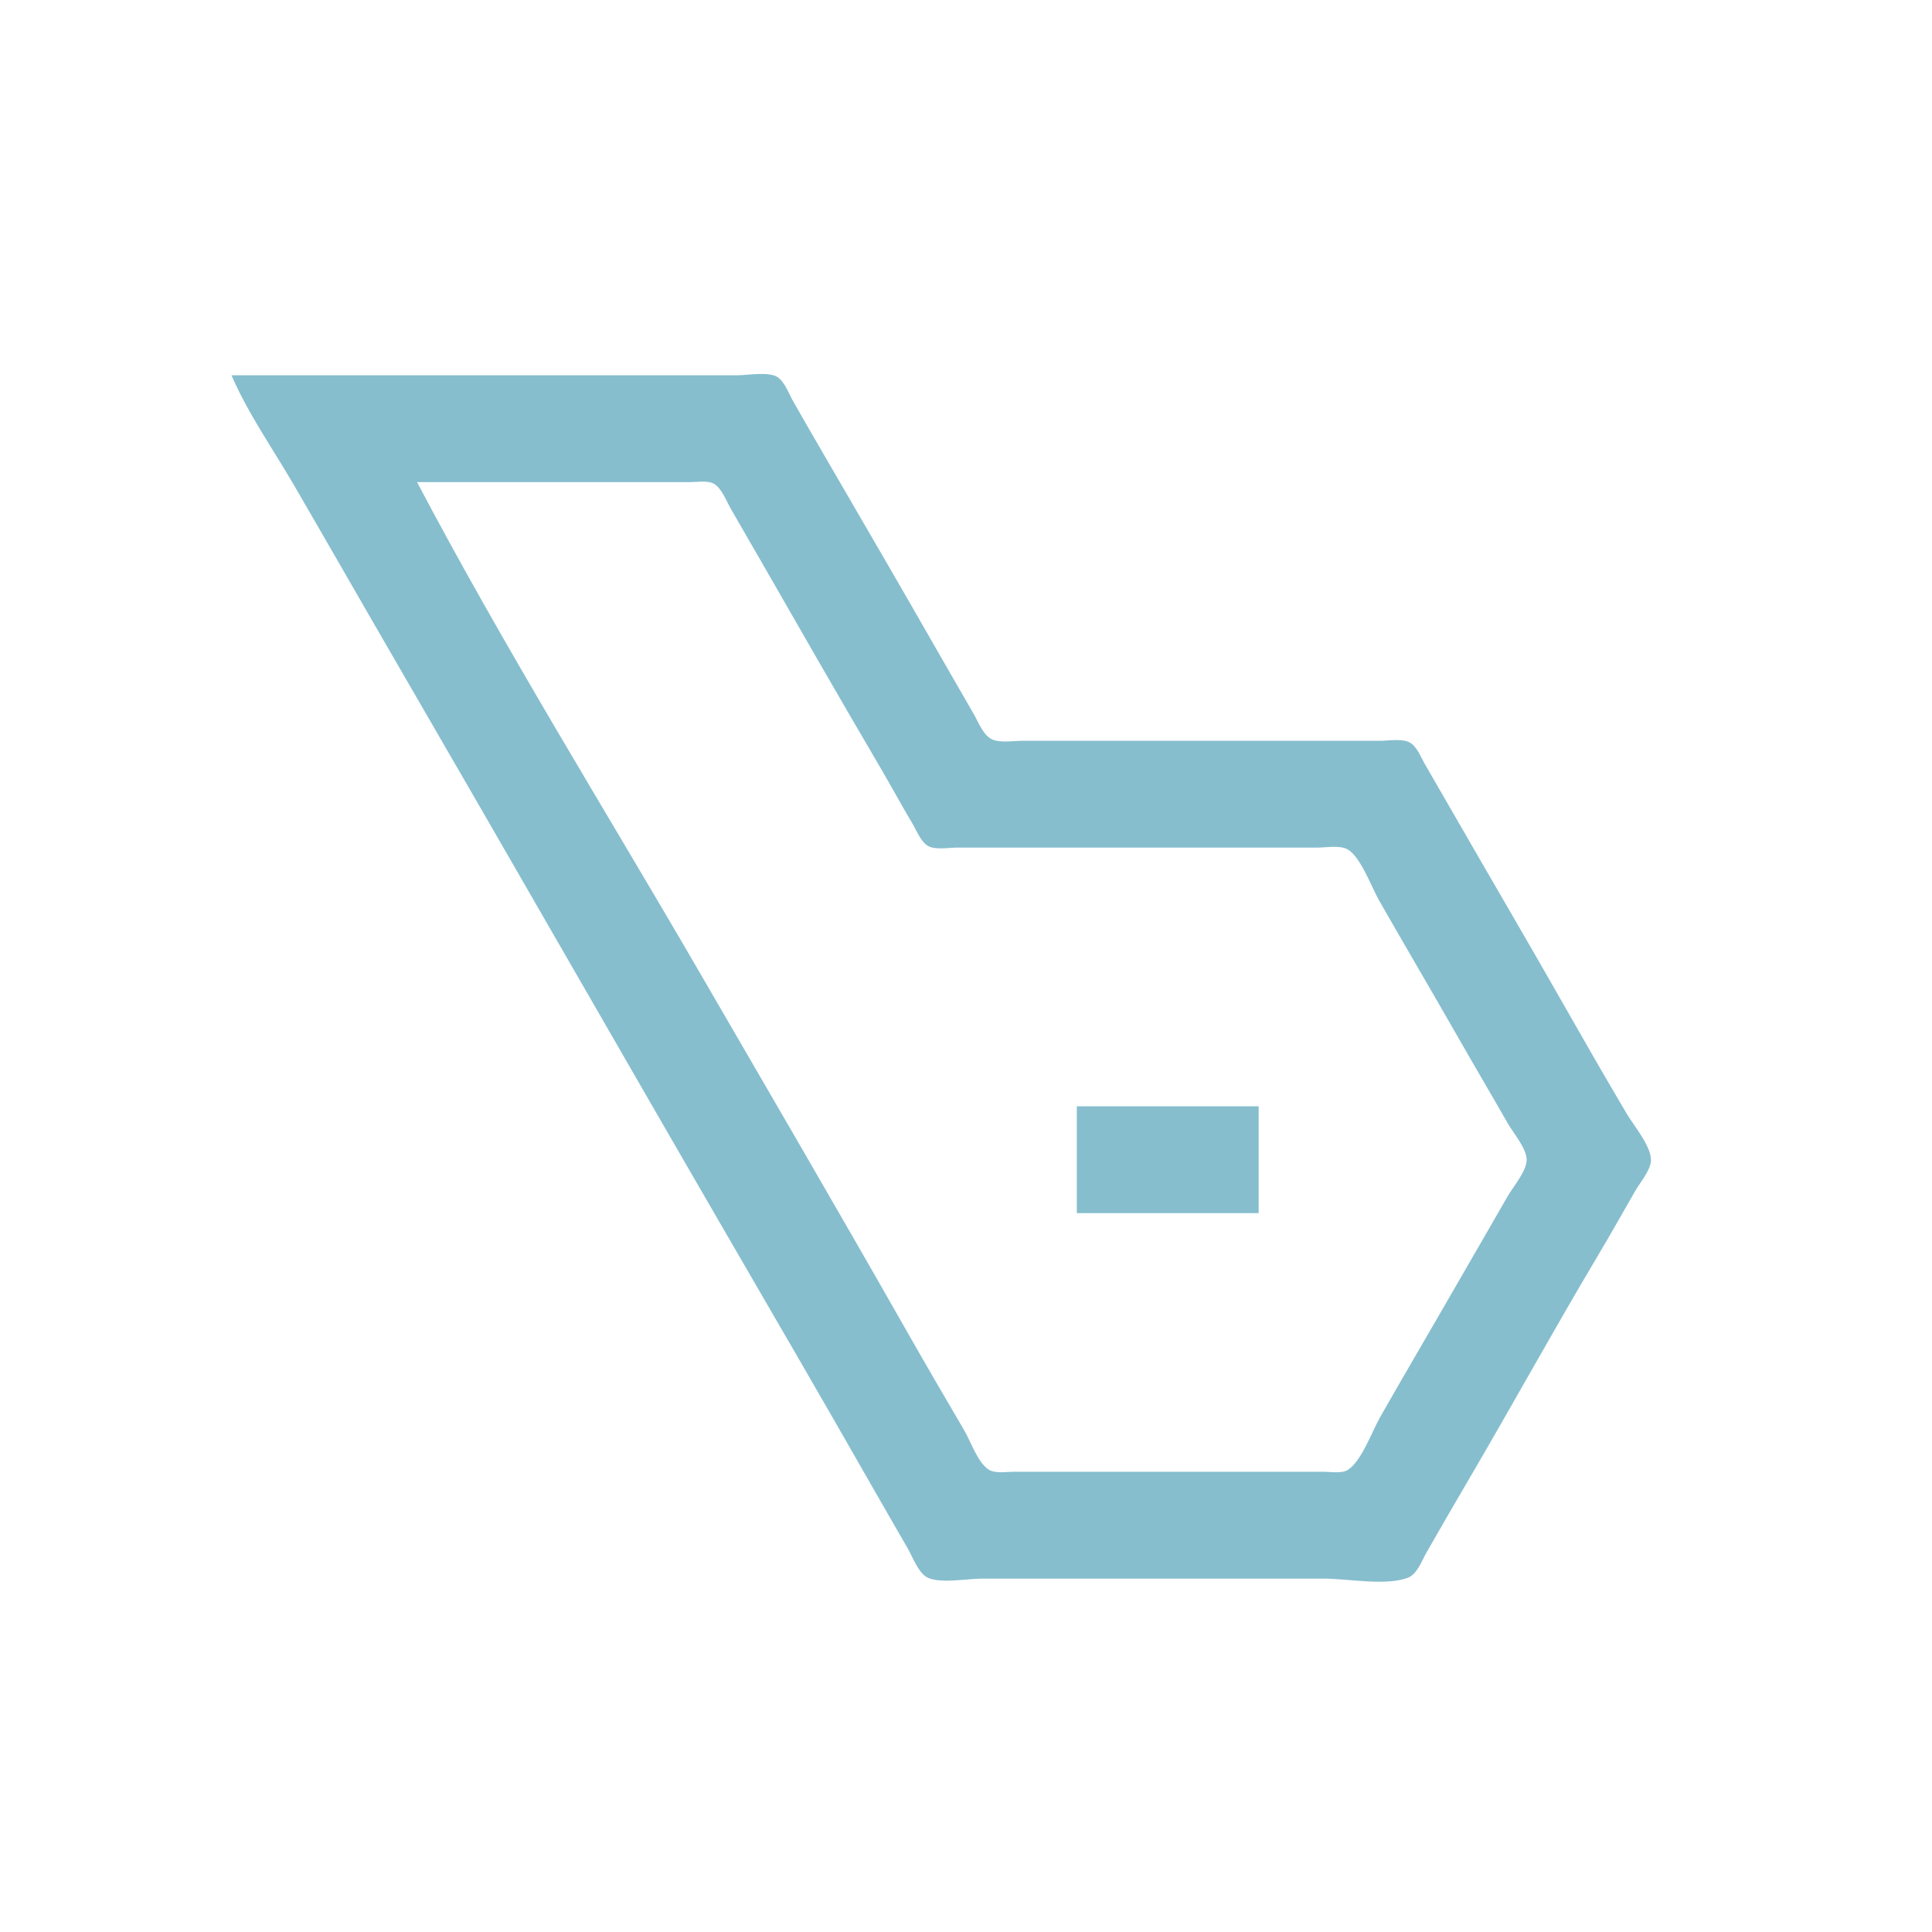
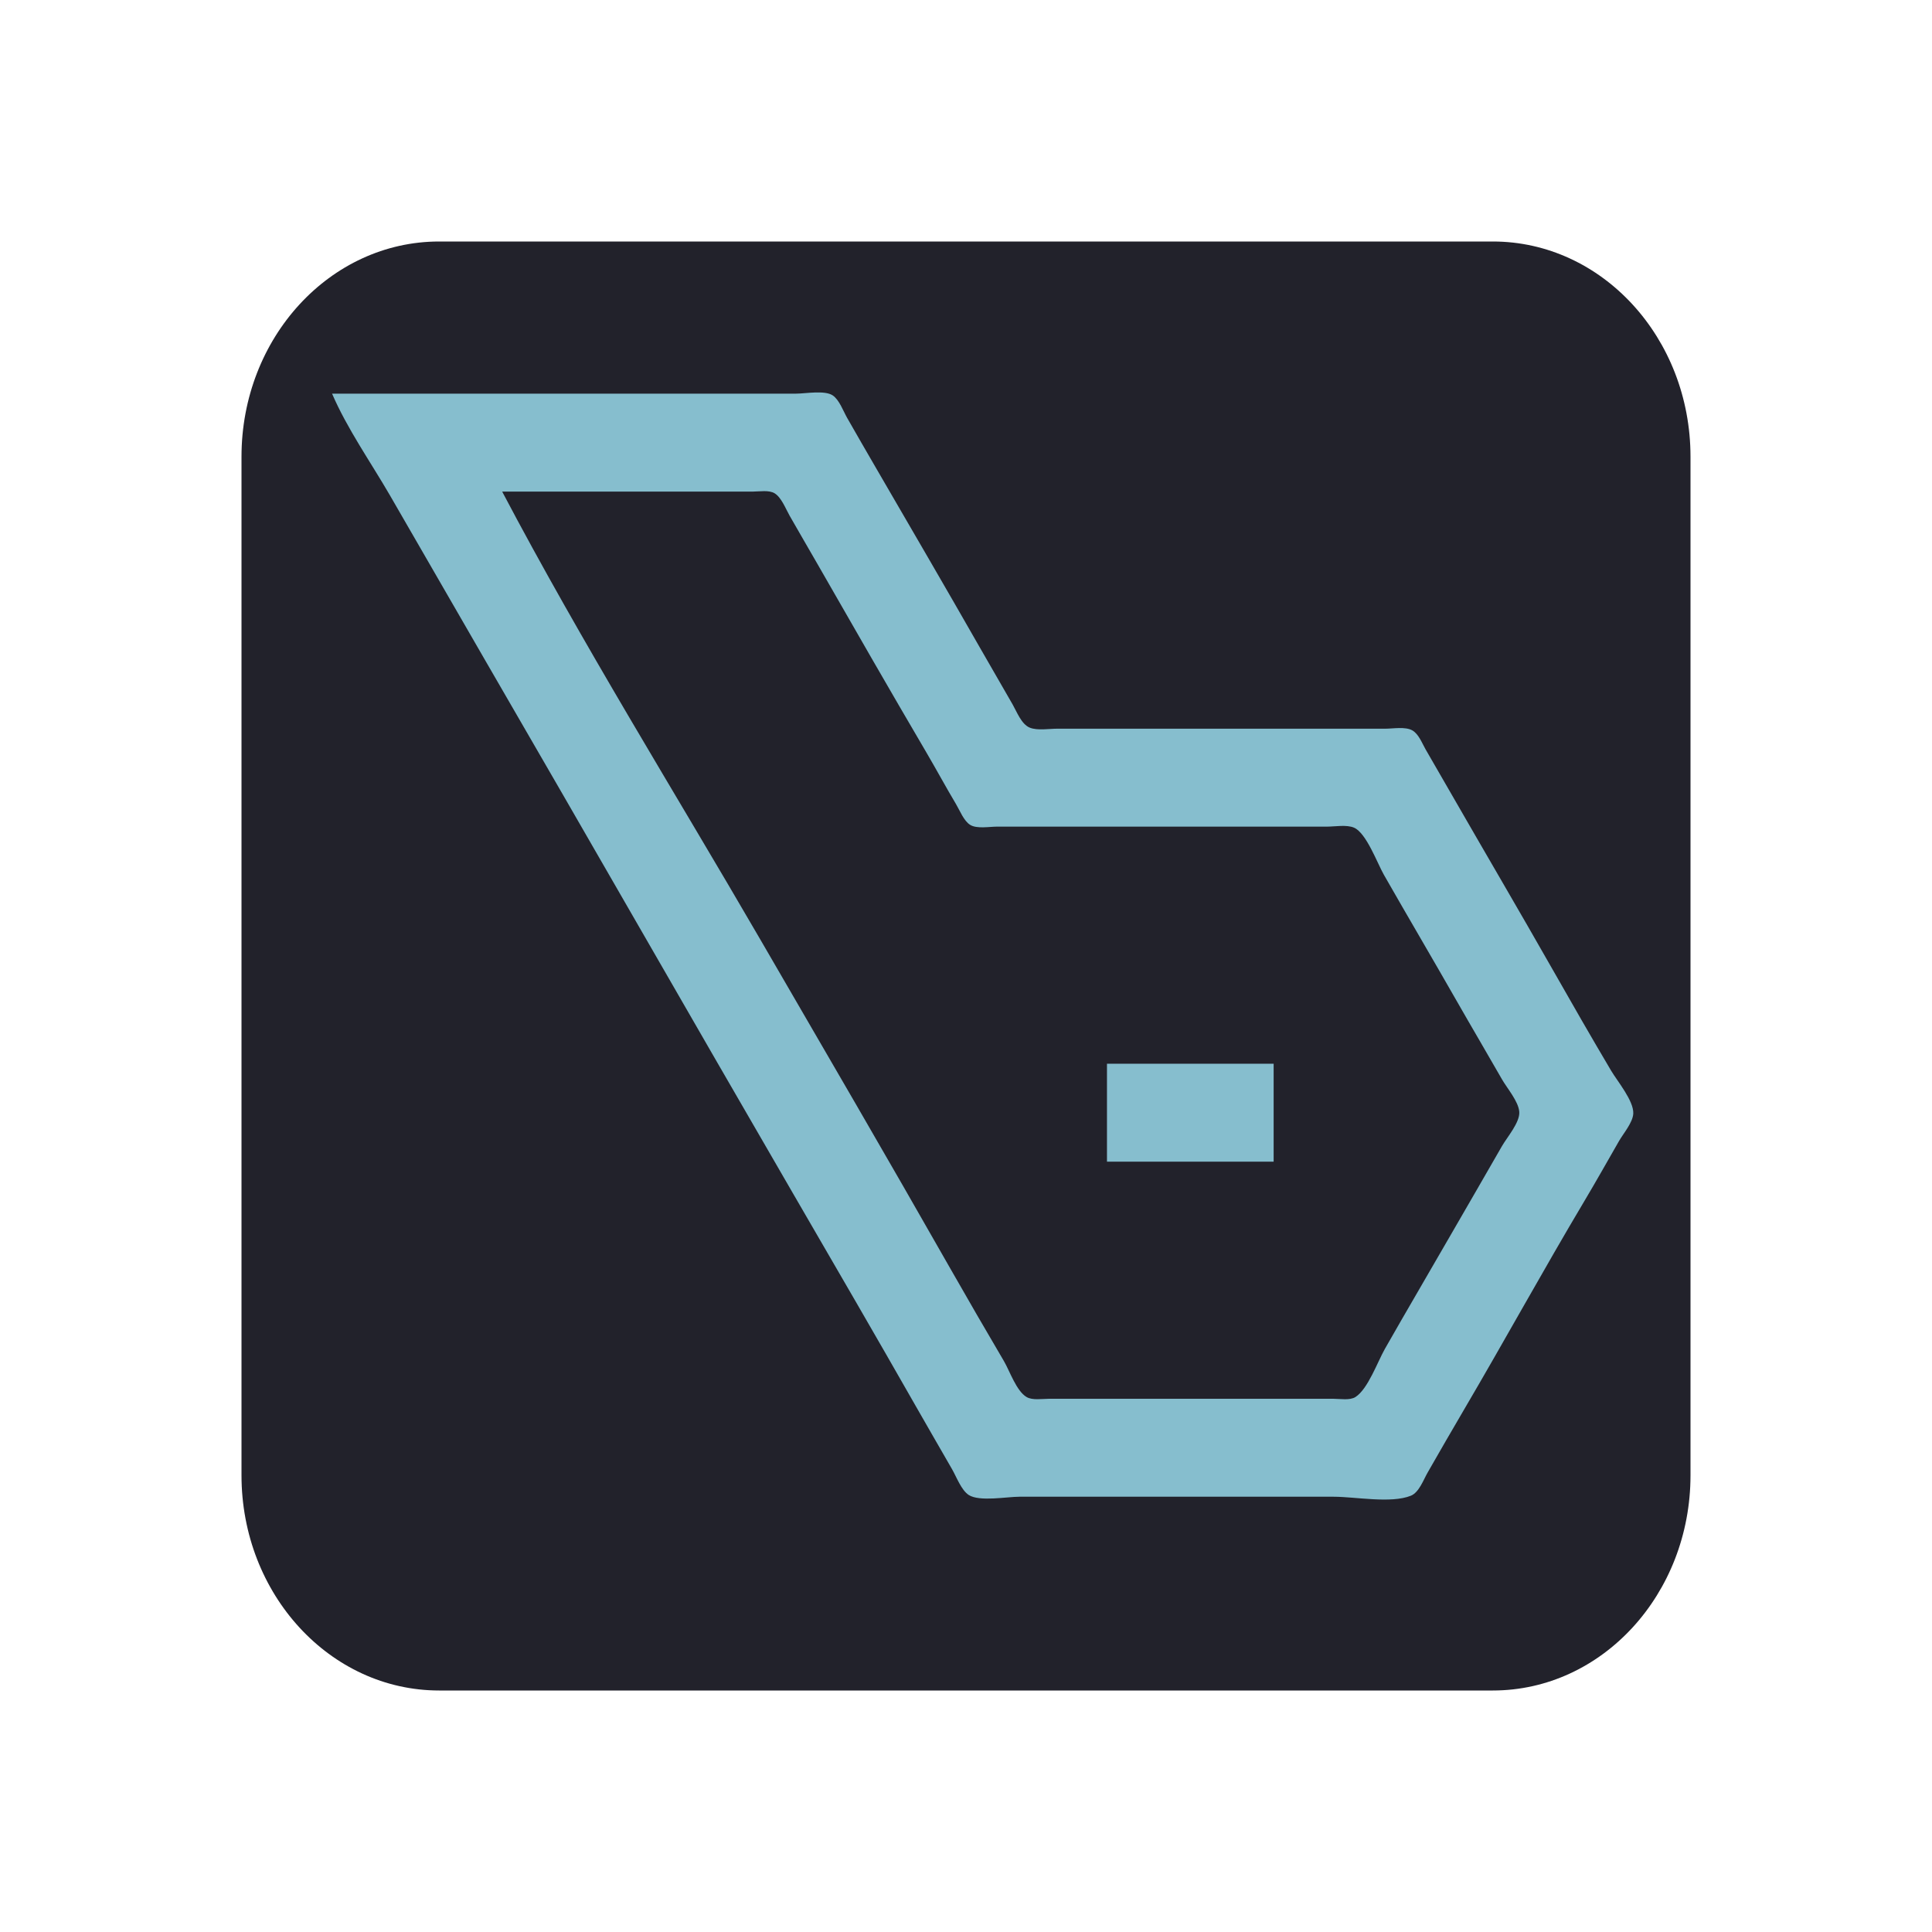
- <svg xmlns="http://www.w3.org/2000/svg" version="1.1" id="svg2" width="128" height="128" viewBox="0 0 1066.667 1066.667">
+ <svg xmlns="http://www.w3.org/2000/svg" version="1.1" id="svg2" width="128" height="128" viewBox="0 0 1163.636 1163.636">
  <defs id="defs6" />
+   <g id="layer1">
+     <rect style="fill:#22222b;stroke:#000000;stroke-width:0;stroke-linecap:round;stroke-linejoin:round;fill-opacity:1" id="rect551" width="872.727" height="872.727" x="145.455" y="145.455" rx="119.067" ry="129.616" />
+   </g>
  <g id="g8" transform="translate(0,0.9376058)">
-     <path style="fill:#86bece;stroke:none;stroke-width:1.035" d="m 127.798,206.248 c 9.116,21.154 23.184,41.135 34.746,61.057 19.394,33.417 38.559,66.966 57.953,100.382 61.984,106.799 123.258,214.011 185.242,320.809 24.987,43.054 50.016,86.108 74.659,129.359 6.895,12.103 13.899,24.14 20.833,36.22 2.585,4.503 5.576,12.614 10.017,15.494 6.442,4.179 22.918,1.064 30.499,1.064 h 79.685 109.696 c 12.873,0 34.56,4.222 46.461,-0.624 4.897,-1.995 7.556,-9.565 10.021,-13.864 7.333,-12.791 14.69,-25.577 22.157,-38.29 24.401,-41.547 47.591,-83.821 72.244,-125.219 7.129,-11.971 13.962,-24.14 20.905,-36.22 2.642,-4.597 8.322,-11.157 8.597,-16.558 0.386,-7.598 -9.569,-19.474 -13.36,-25.872 -11.98,-20.215 -23.692,-40.63 -35.306,-61.057 -19.881,-34.967 -40.27,-69.648 -60.313,-104.522 l -16.122,-27.941 c -2.087,-3.642 -4.117,-9.146 -7.897,-11.355 -4.193,-2.451 -11.645,-1.064 -16.341,-1.064 h -38.29 -123.149 -36.22 c -4.913,0 -11.838,1.233 -16.462,-0.624 -5.028,-2.02 -7.776,-9.461 -10.29,-13.864 l -19.663,-34.151 c -20.74,-36.336 -41.842,-72.476 -62.843,-108.661 -5.793,-9.982 -11.581,-19.98 -17.287,-30.011 -2.289,-4.024 -4.677,-10.775 -8.619,-13.425 -4.864,-3.27 -16.432,-1.064 -22.136,-1.064 H 348.225 127.798 m 102.452,58.988 h 119.01 32.081 c 3.831,0 9.666,-1.058 13.061,1.064 4.096,2.56 6.645,9.352 8.962,13.425 5.513,9.691 11.158,19.304 16.703,28.976 21.794,38.016 43.593,76.05 65.785,113.836 6.042,10.287 11.698,20.801 17.812,31.046 2.256,3.781 4.619,9.988 8.463,12.389 4.002,2.501 11.618,1.064 16.166,1.064 h 38.29 125.219 35.186 c 4.775,0 11.89,-1.308 16.337,0.624 7.449,3.236 14.011,21.418 17.968,28.352 14.61,25.595 29.579,50.985 44.189,76.58 8.886,15.57 18.018,31.001 26.907,46.569 3.116,5.459 9.981,13.315 10.46,19.662 0.478,6.337 -7.41,15.352 -10.46,20.697 -9.872,17.295 -19.934,34.479 -29.856,51.743 -13.498,23.485 -27.257,46.827 -40.651,70.371 -4.385,7.709 -10.183,24.17 -17.706,28.947 -3.361,2.135 -9.242,1.064 -13.05,1.064 H 698.011 588.315 559.338 c -3.941,0 -9.698,1.018 -13.233,-1.064 -6.154,-3.625 -10.142,-15.671 -13.685,-21.703 -10.898,-18.556 -21.72,-37.178 -32.36,-55.883 C 462.443,666.869 424.107,601.134 385.919,535.336 333.896,445.699 278.544,356.925 230.25,265.235 m 364.274,344.611 v 58.988 h 100.382 v -58.988 z" id="bedrock_svg" />
+     <path style="fill:#86bece;stroke:none;stroke-width:1.035" d="m 200,236.154 c 9.116,21.154 23.184,41.135 34.746,61.057 19.394,33.417 38.559,66.966 57.953,100.382 61.984,106.799 123.258,214.011 185.242,320.809 24.987,43.054 50.016,86.108 74.659,129.359 6.895,12.103 13.899,24.14 20.833,36.22 2.585,4.503 5.576,12.614 10.017,15.494 6.442,4.179 22.918,1.064 30.499,1.064 h 79.685 109.696 c 12.873,0 34.56,4.222 46.461,-0.624 4.897,-1.995 7.556,-9.565 10.021,-13.864 7.333,-12.791 14.69,-25.577 22.157,-38.29 24.401,-41.547 47.591,-83.821 72.244,-125.219 7.129,-11.971 13.962,-24.14 20.905,-36.22 2.642,-4.597 8.322,-11.157 8.597,-16.558 0.386,-7.598 -9.569,-19.474 -13.36,-25.872 C 958.374,623.677 946.661,603.262 935.048,582.835 915.167,547.868 894.778,513.187 874.734,478.313 L 858.612,450.372 c -2.087,-3.642 -4.117,-9.146 -7.897,-11.355 -4.193,-2.451 -11.645,-1.064 -16.341,-1.064 h -38.29 -123.149 -36.22 c -4.913,0 -11.838,1.233 -16.462,-0.624 -5.028,-2.02 -7.776,-9.461 -10.29,-13.864 l -19.663,-34.151 c -20.74,-36.336 -41.842,-72.476 -62.843,-108.661 -5.793,-9.982 -11.581,-19.98 -17.287,-30.011 -2.289,-4.024 -4.677,-10.775 -8.619,-13.425 -4.864,-3.27 -16.432,-1.064 -22.136,-1.064 H 420.427 200 M 302.452,295.141 h 119.01 32.081 c 3.831,0 9.666,-1.058 13.061,1.064 4.096,2.56 6.645,9.352 8.962,13.425 5.513,9.691 11.158,19.304 16.703,28.976 21.794,38.016 43.593,76.05 65.785,113.836 6.042,10.287 11.698,20.801 17.812,31.046 2.256,3.781 4.619,9.988 8.463,12.389 4.002,2.501 11.618,1.064 16.166,1.064 h 38.29 125.219 35.186 c 4.775,0 11.89,-1.308 16.337,0.624 7.449,3.236 14.011,21.418 17.968,28.352 14.61,25.595 29.579,50.985 44.189,76.58 8.886,15.57 18.018,31.001 26.907,46.569 3.116,5.459 9.981,13.315 10.46,19.662 0.478,6.337 -7.41,15.352 -10.46,20.697 -9.872,17.295 -19.934,34.479 -29.856,51.743 -13.498,23.485 -27.257,46.827 -40.651,70.371 -4.385,7.709 -10.183,24.17 -17.706,28.947 -3.361,2.135 -9.242,1.064 -13.05,1.064 H 770.213 660.517 631.54 c -3.941,0 -9.698,1.018 -13.233,-1.064 -6.154,-3.625 -10.142,-15.671 -13.685,-21.703 C 593.724,800.229 582.902,781.607 572.262,762.902 534.644,696.775 496.309,631.04 458.121,565.242 406.098,475.605 350.746,386.831 302.452,295.141 m 364.274,344.611 v 58.988 h 100.382 v -58.988 z" id="bedrock_svg" />
  </g>
</svg>
